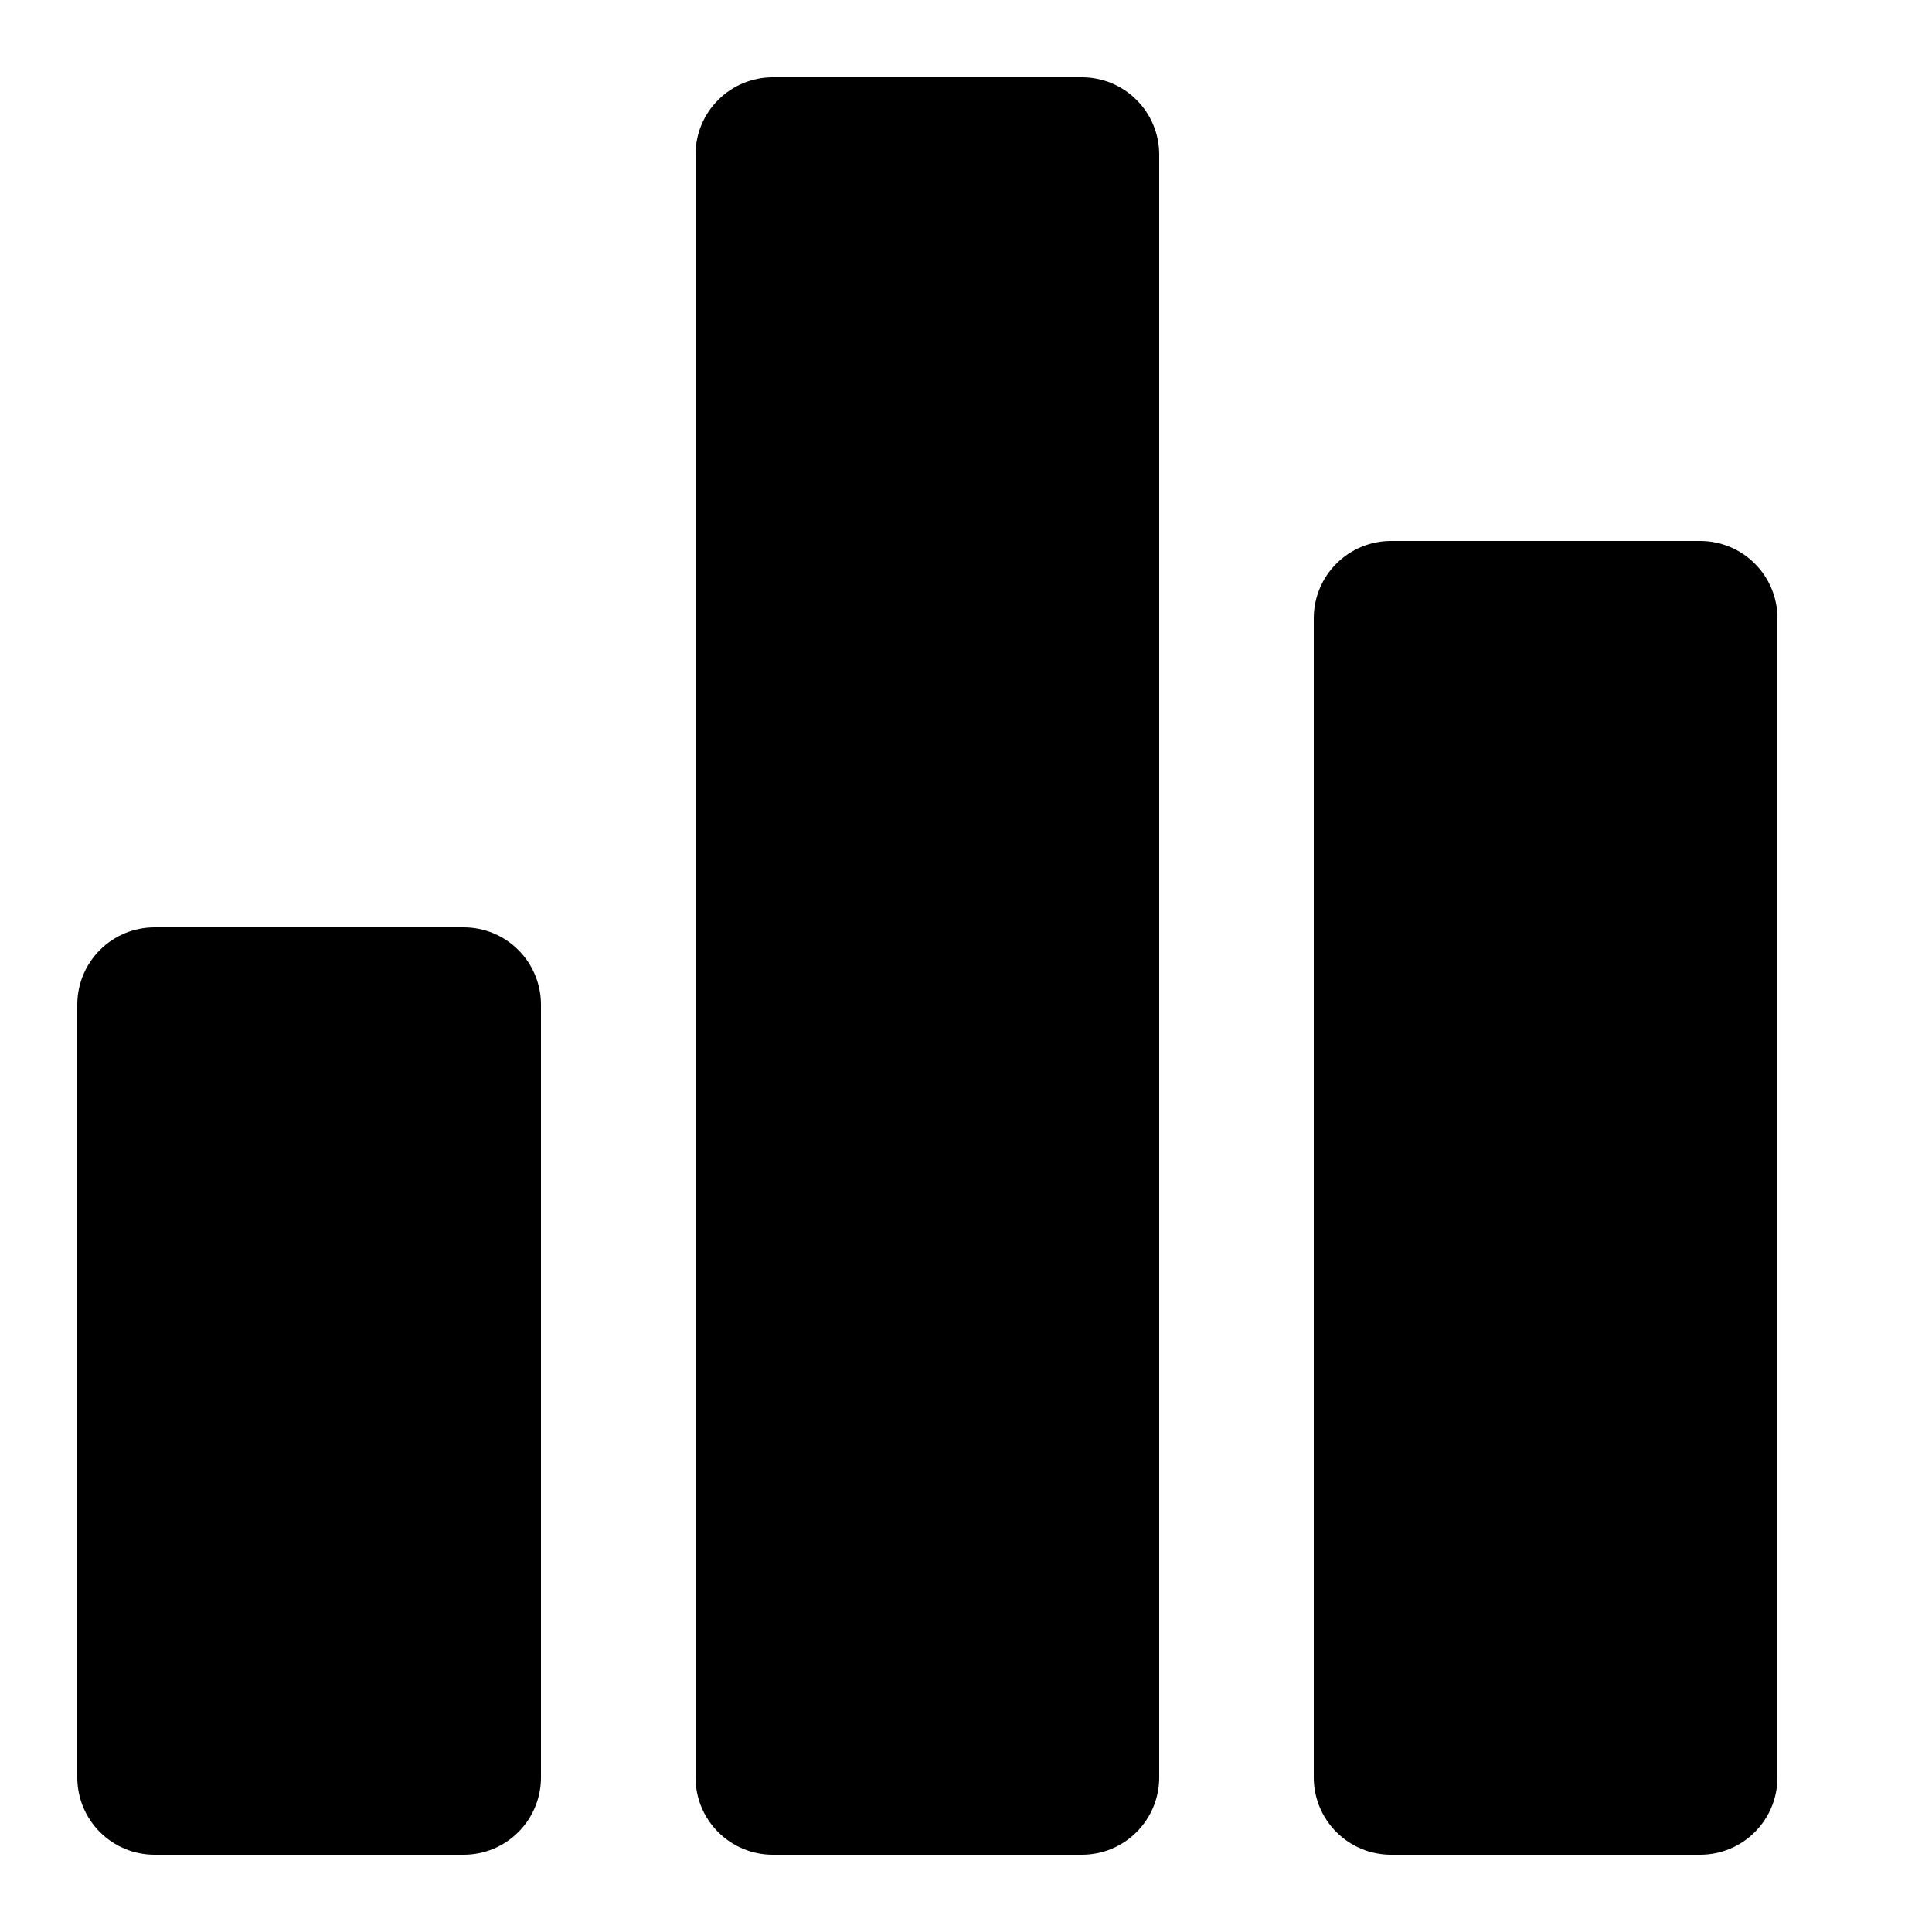
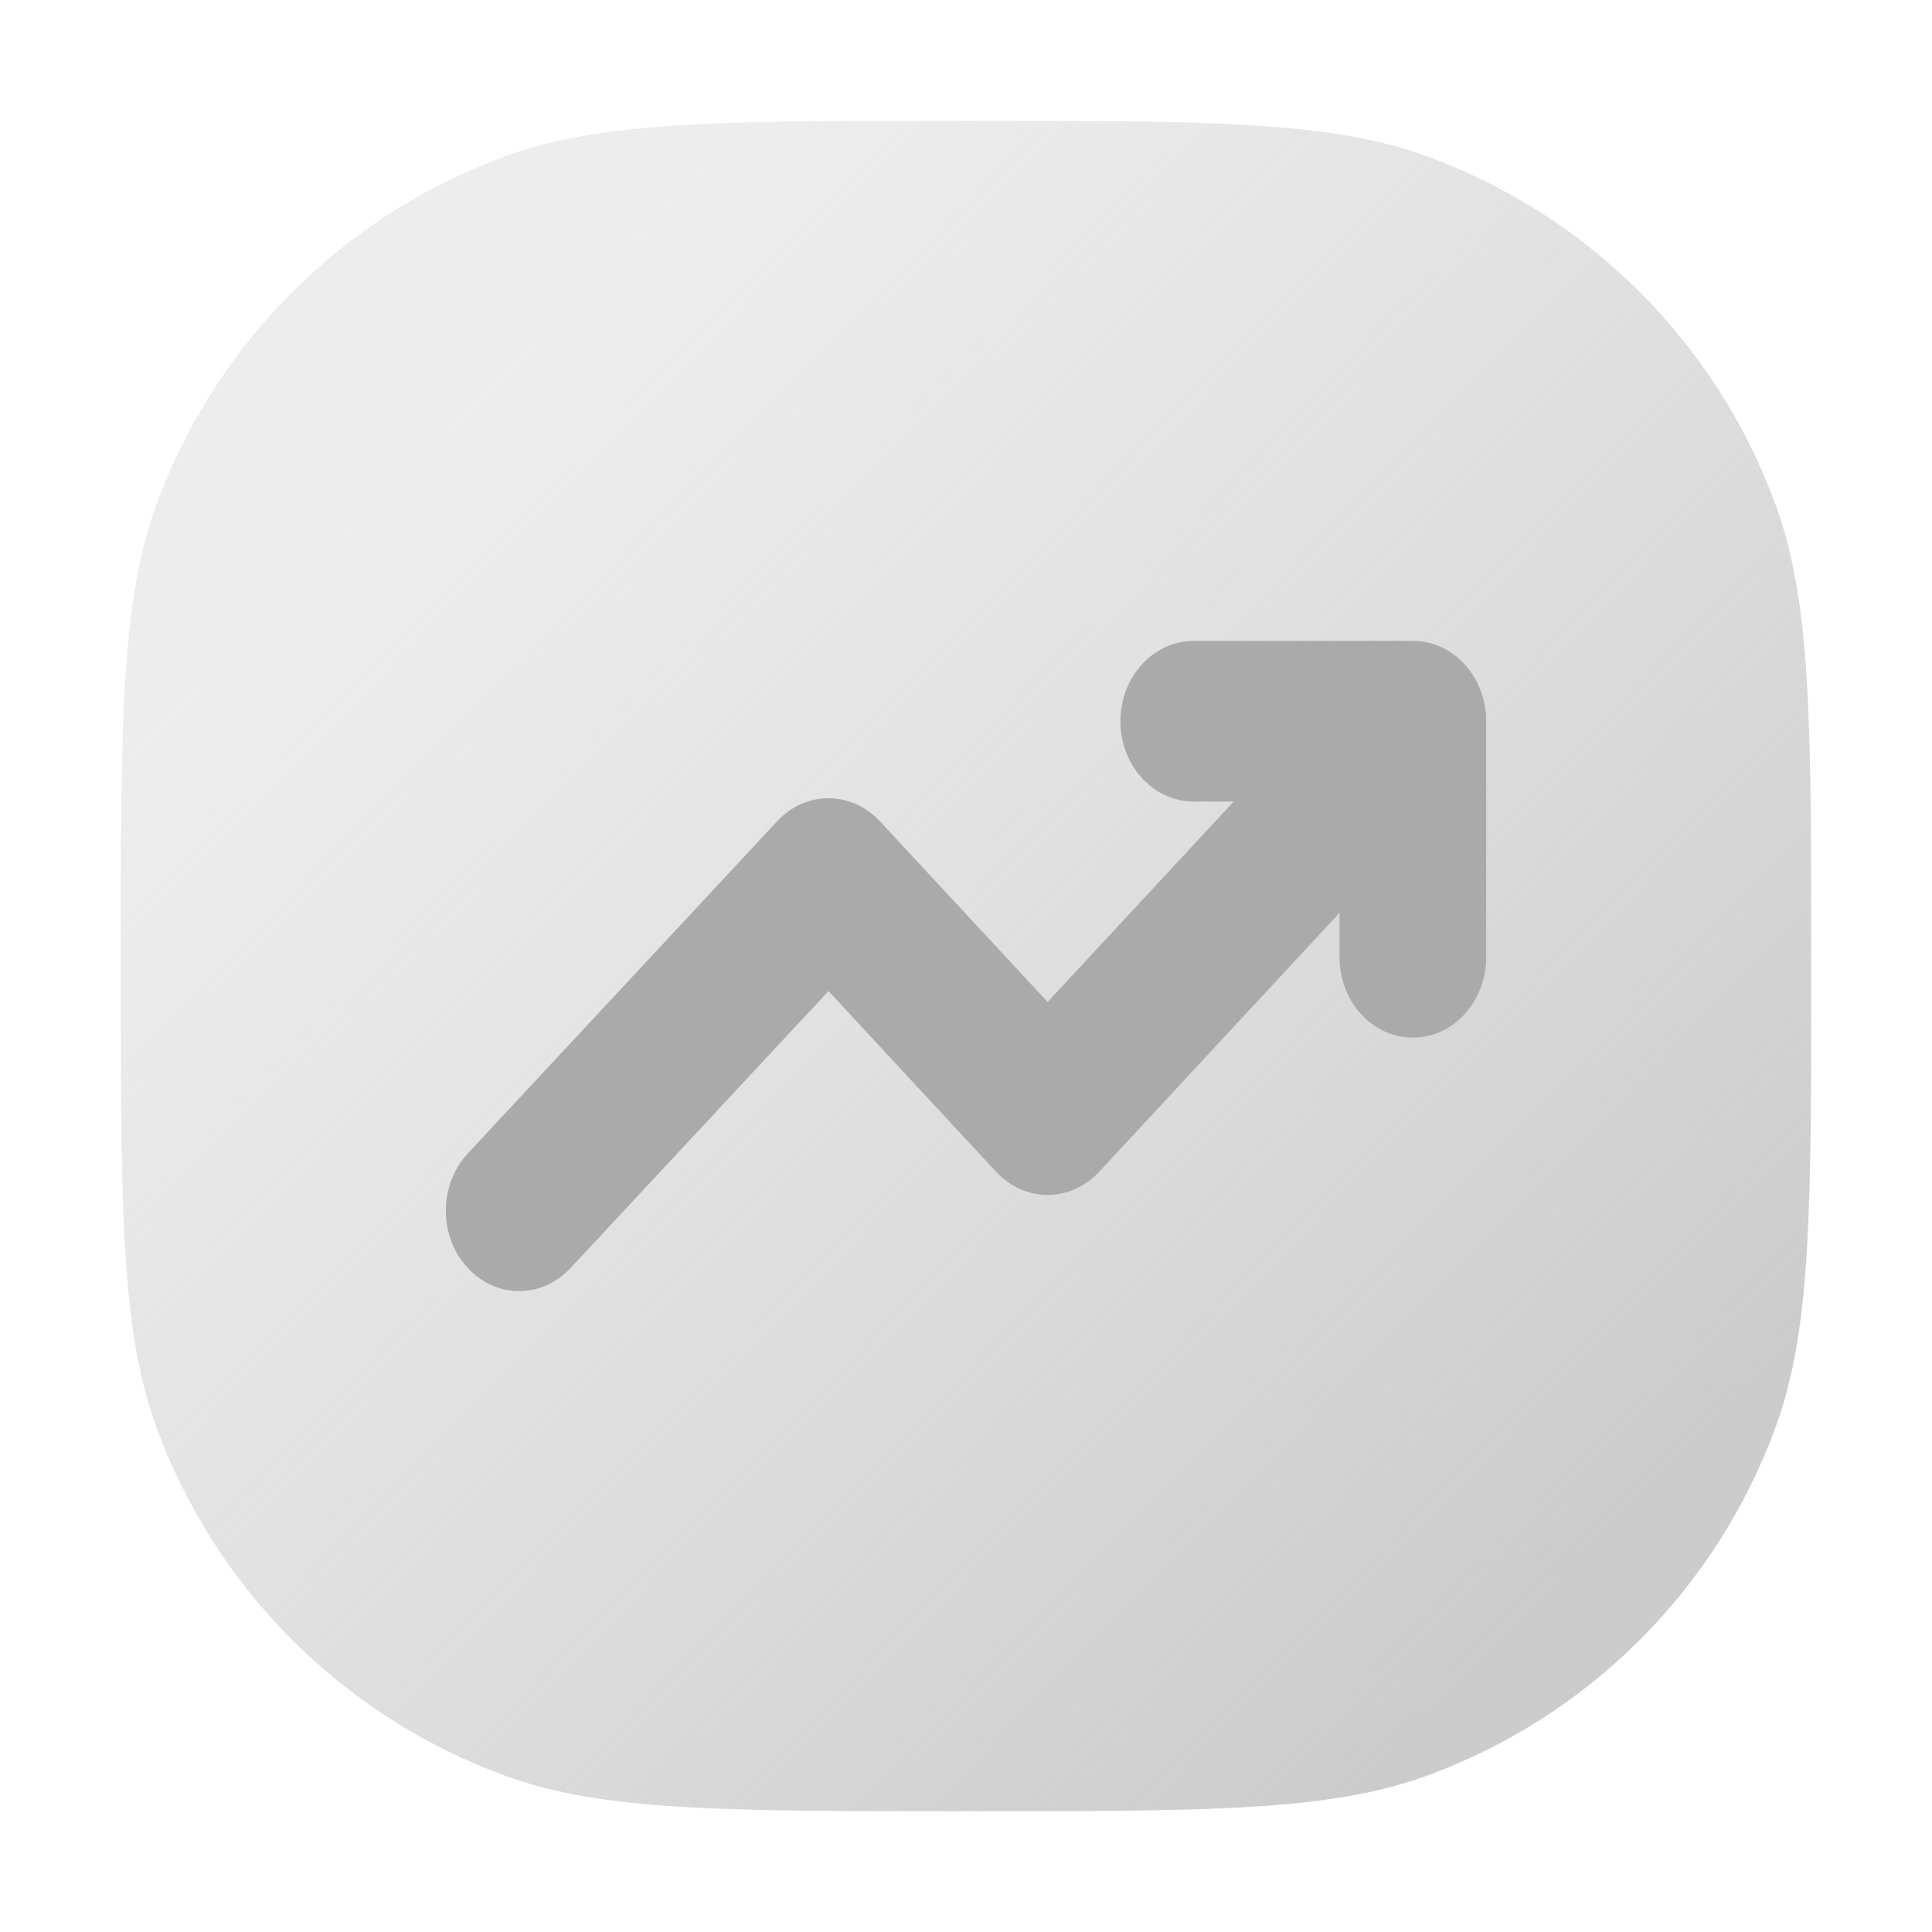
- <svg xmlns="http://www.w3.org/2000/svg" viewBox="0 0 25 25" id="vector">
-   <path id="path" d="M 2 12 L 6 12 C 6.265 12 6.52 12.105 6.707 12.293 C 6.895 12.48 7 12.735 7 13 L 7 23 C 7 23.265 6.895 23.52 6.707 23.707 C 6.52 23.895 6.265 24 6 24 L 2 24 C 1.735 24 1.48 23.895 1.293 23.707 C 1.105 23.52 1 23.265 1 23 L 1 13 C 1 12.735 1.105 12.48 1.293 12.293 C 1.48 12.105 1.735 12 2 12 Z" fill="currentColor" />
-   <path id="path_2" d="M 10 1 L 14 1 C 14.265 1 14.52 1.105 14.707 1.293 C 14.895 1.48 15 1.735 15 2 L 15 23 C 15 23.265 14.895 23.52 14.707 23.707 C 14.52 23.895 14.265 24 14 24 L 10 24 C 9.735 24 9.48 23.895 9.293 23.707 C 9.105 23.52 9 23.265 9 23 L 9 2 C 9 1.735 9.105 1.48 9.293 1.293 C 9.48 1.105 9.735 1 10 1 Z" fill="currentColor" />
-   <path id="path_3" d="M 18 7 L 22 7 C 22.265 7 22.52 7.105 22.707 7.293 C 22.895 7.48 23 7.735 23 8 L 23 23 C 23 23.265 22.895 23.52 22.707 23.707 C 22.52 23.895 22.265 24 22 24 L 18 24 C 17.735 24 17.48 23.895 17.293 23.707 C 17.105 23.52 17 23.265 17 23 L 17 8 C 17 7.735 17.105 7.48 17.293 7.293 C 17.48 7.105 17.735 7 18 7 Z" fill="currentColor" />
+ <svg xmlns="http://www.w3.org/2000/svg" fill="none" version="1.1" width="32" height="32" viewBox="0 0 32 32">
+   <defs>
+     <clipPath id="master_svg0_66_4704">
+       <rect x="0" y="0" width="32" height="32" rx="0" />
+     </clipPath>
+     <linearGradient x1="0.888" y1="0.828" x2="0.206" y2="0.162" id="master_svg1_11_2546">
+       <stop offset="0%" stop-color="#CCCCCC" stop-opacity="1" />
+       <stop offset="100%" stop-color="#DDDDDD" stop-opacity="0.52" />
+     </linearGradient>
+   </defs>
+   <g clip-path="url(#master_svg0_66_4704)">
+     <g>
+       <g>
+         <path d="M2.585,8.377C2,9.983,2,11.989,2,16C2,20.011,2,22.017,2.585,23.623C3.564,26.315,5.685,28.436,8.377,29.415C9.983,30,11.989,30,16,30C20.011,30,22.017,30,23.623,29.415C26.315,28.436,28.436,26.315,29.415,23.623C30,22.017,30,20.011,30,16C30,11.989,30,9.983,29.415,8.377C28.436,5.685,26.315,3.564,23.623,2.585C22.017,2,20.011,2,16,2C11.989,2,9.983,2,8.377,2.585C5.685,3.564,3.564,5.685,2.585,8.377C2.585,8.377,2.585,8.377,2.585,8.377Z" fill-rule="evenodd" fill="url(#master_svg1_11_2546)" fill-opacity="1" />
+       </g>
+       <g>
+         <path d="M19.772,10.615C19.101,10.615,18.558,11.211,18.558,11.946C18.558,12.68,19.101,13.276,19.772,13.276C19.772,13.276,20.434,13.276,20.434,13.276C20.434,13.276,17.352,16.596,17.352,16.596C17.352,16.596,14.574,13.603,14.574,13.603C14.102,13.095,13.346,13.094,12.873,13.602C12.873,13.602,7.749,19.104,7.749,19.104C7.27,19.619,7.262,20.461,7.732,20.985C8.201,21.51,8.97,21.519,9.449,21.004C9.449,21.004,13.722,16.416,13.722,16.416C13.722,16.416,16.501,19.41,16.501,19.41C16.973,19.919,17.731,19.919,18.204,19.41C18.204,19.41,22.187,15.119,22.187,15.119C22.187,15.119,22.187,15.855,22.187,15.855C22.187,16.59,22.731,17.186,23.401,17.186C24.072,17.186,24.616,16.59,24.616,15.855C24.616,15.855,24.616,11.946,24.616,11.946C24.616,11.211,24.072,10.615,23.401,10.615C23.401,10.615,19.772,10.615,19.772,10.615C19.772,10.615,19.772,10.615,19.772,10.615Z" fill="#AAAAAA" fill-opacity="1" />
+       </g>
+     </g>
+   </g>
</svg>
